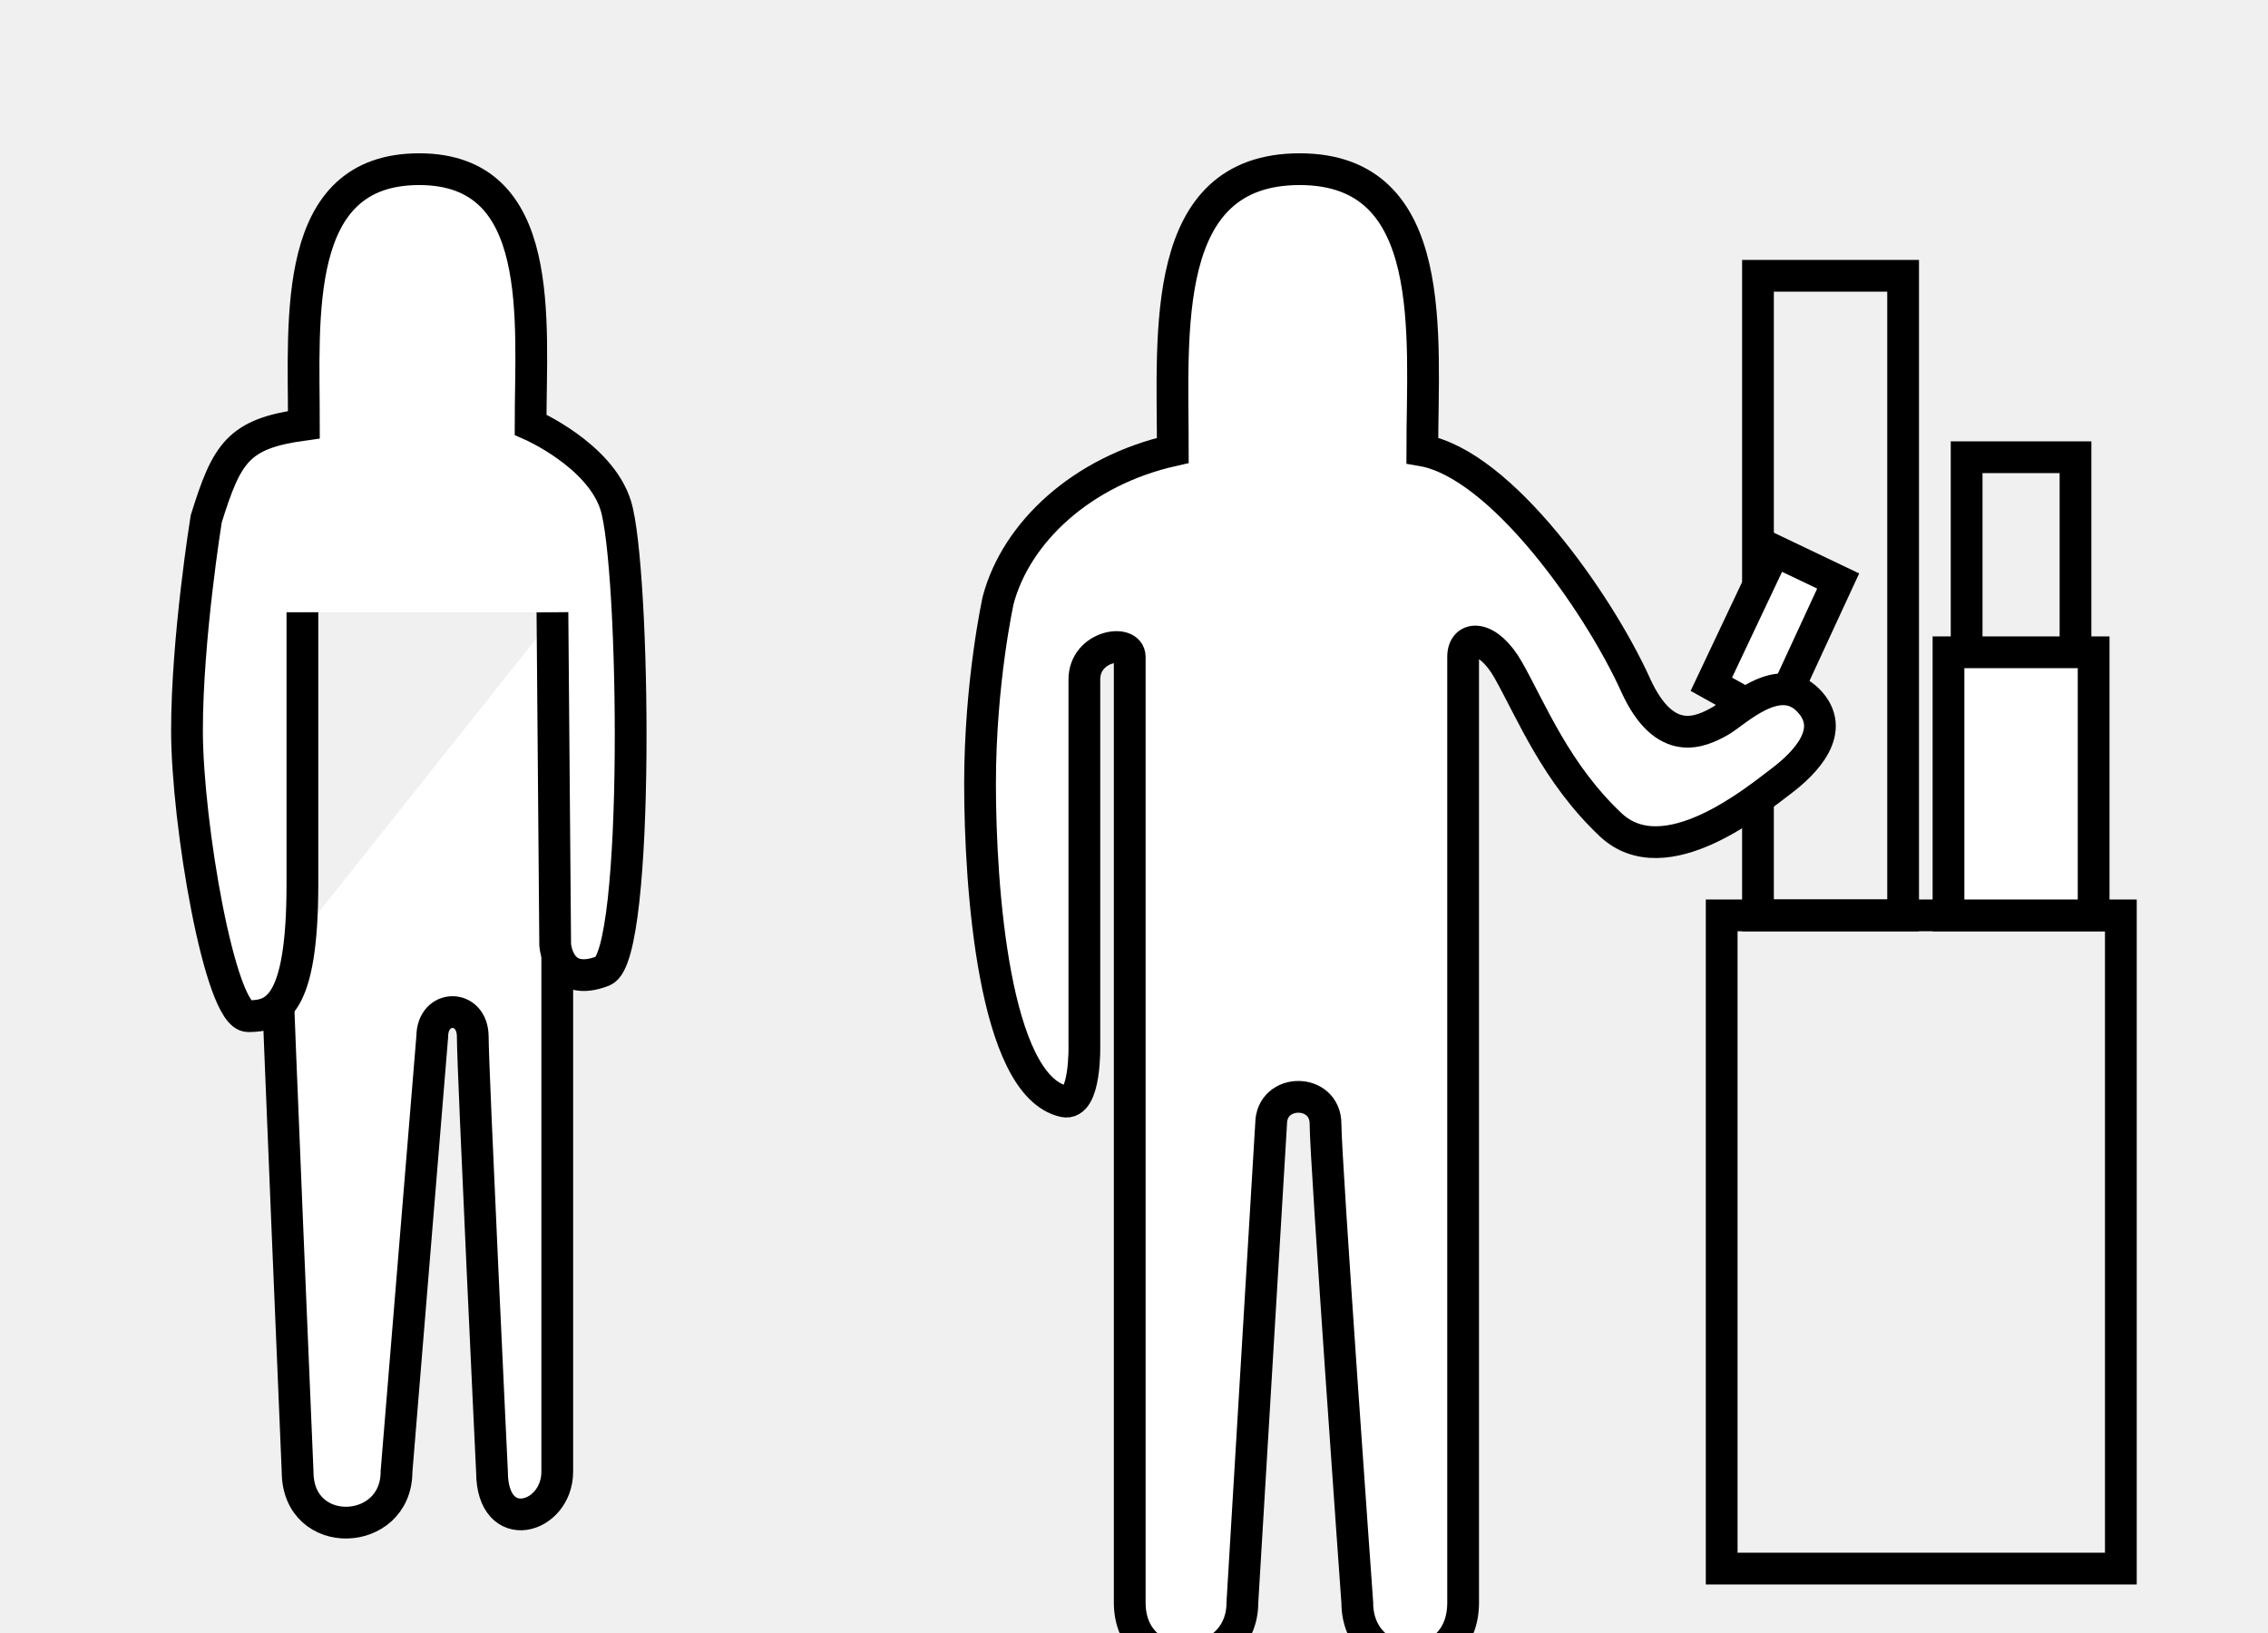
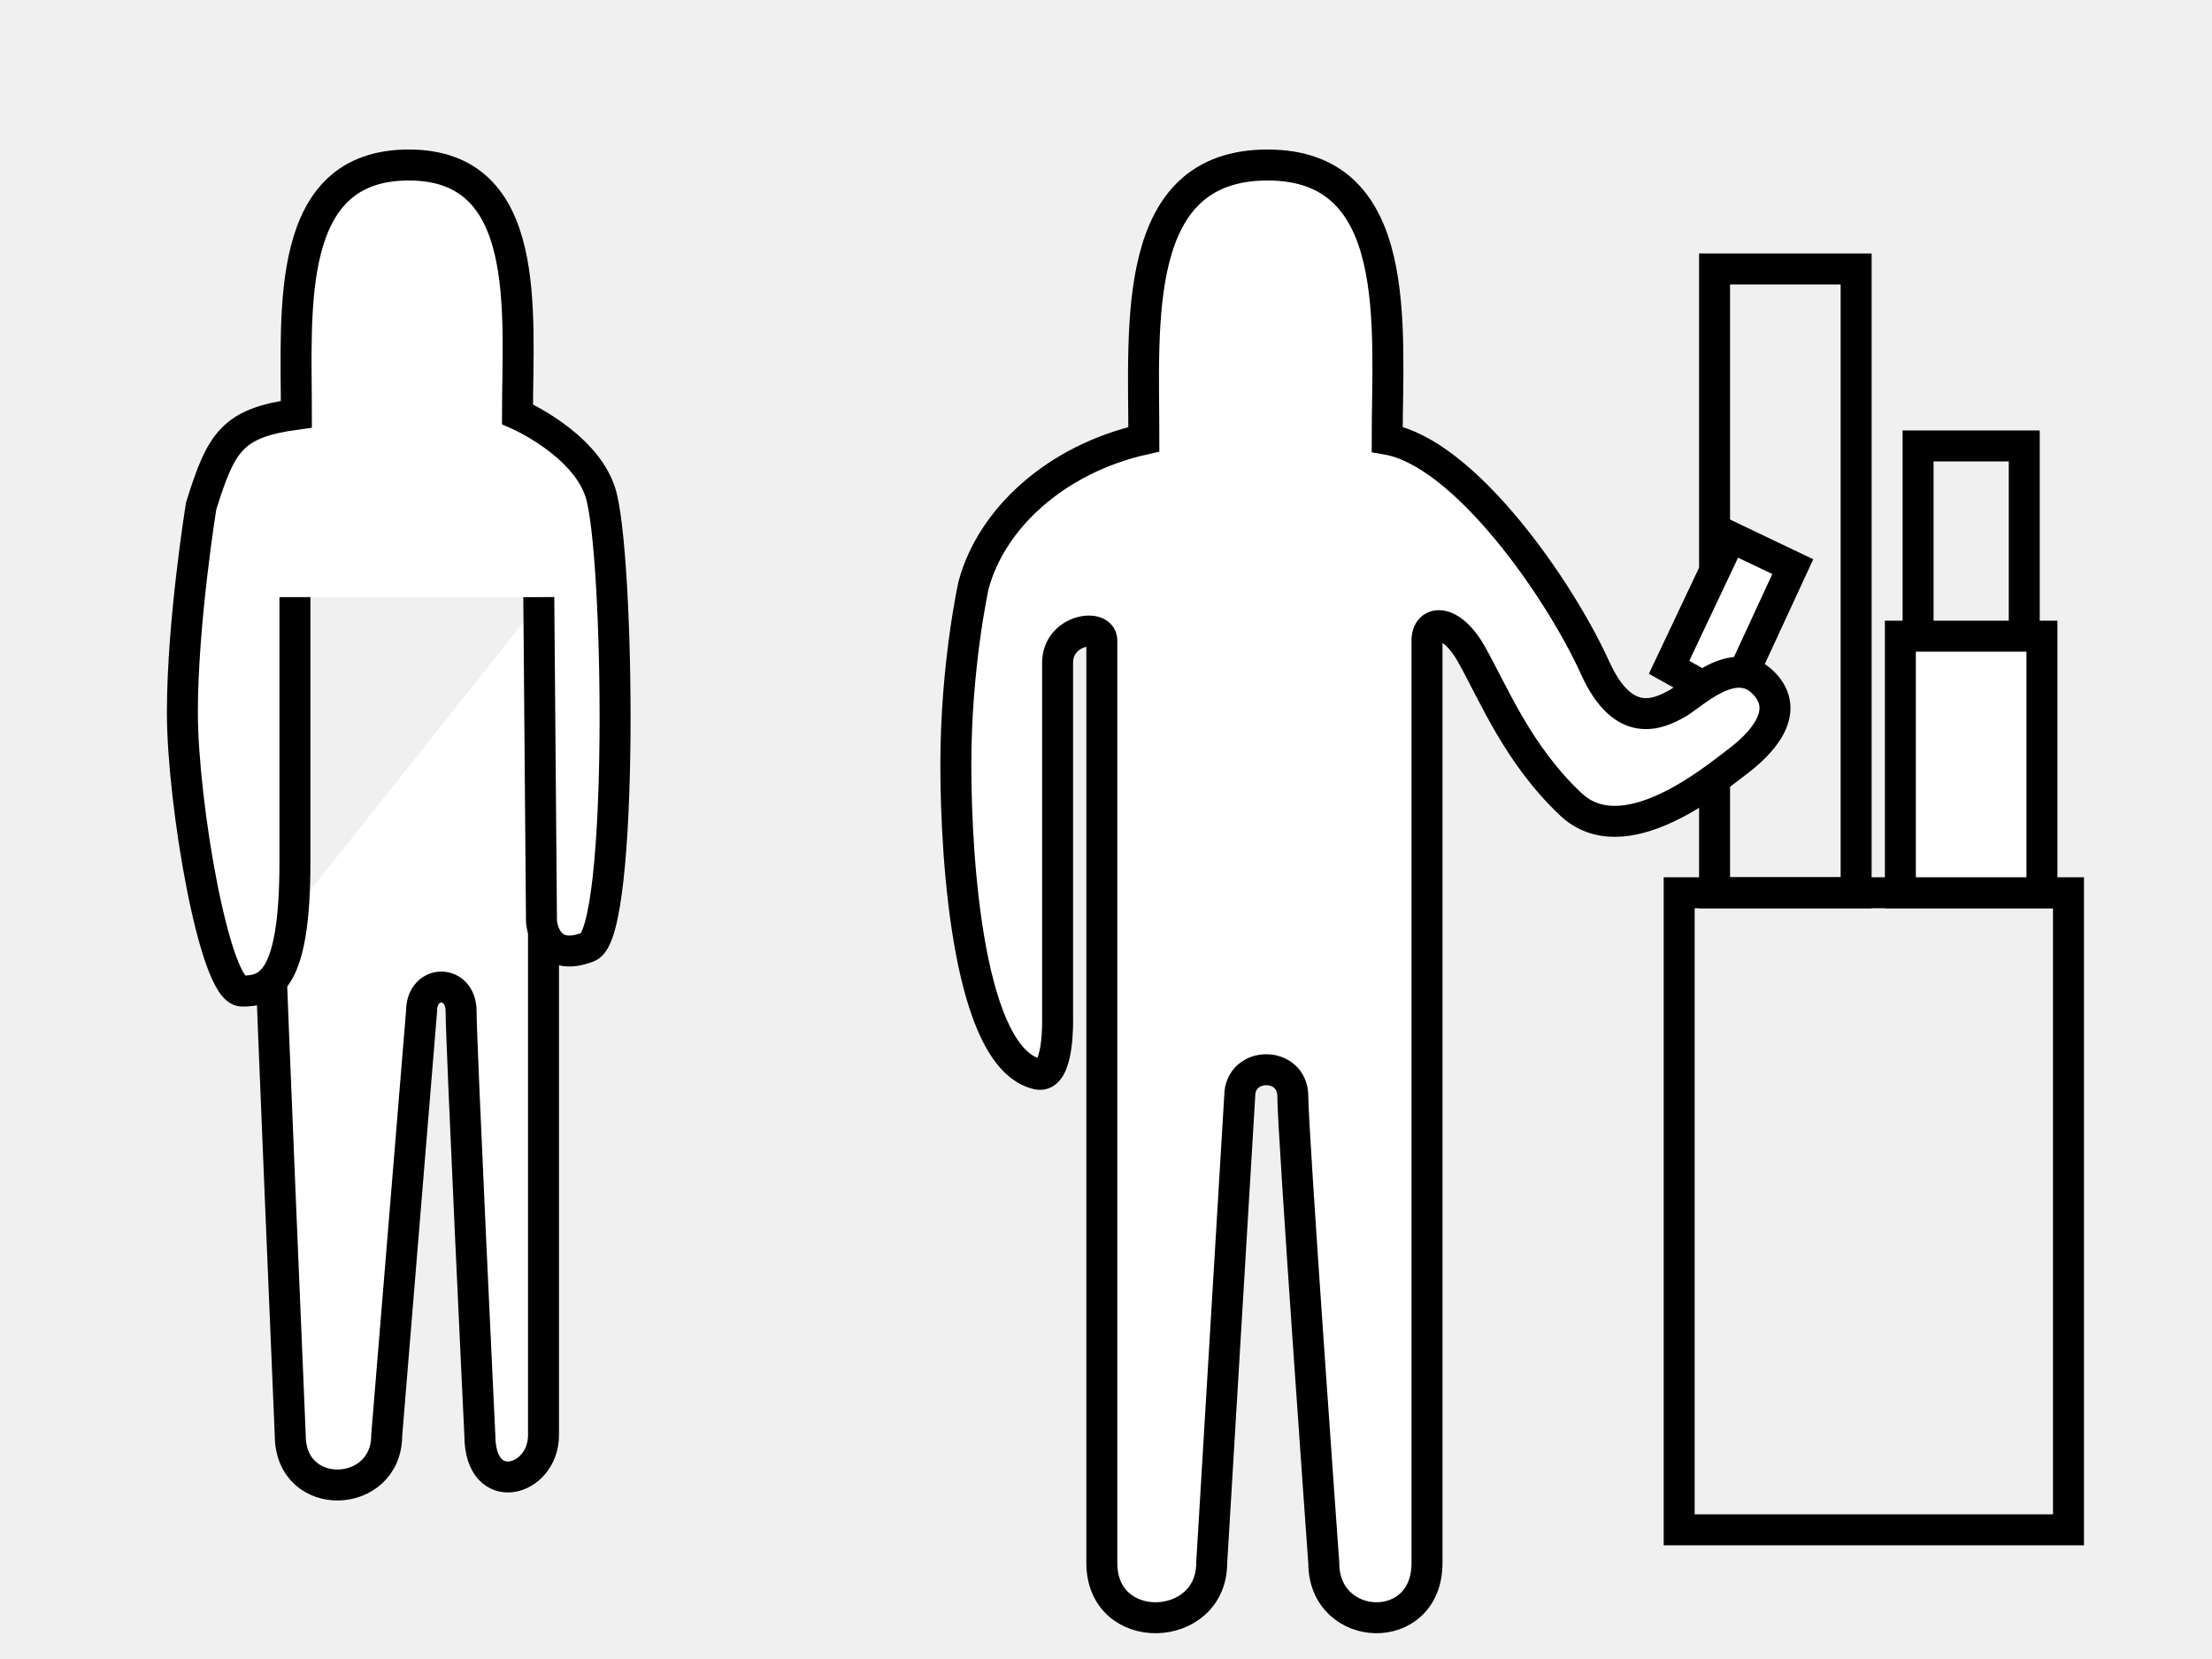
- <svg xmlns="http://www.w3.org/2000/svg" xmlns:xlink="http://www.w3.org/1999/xlink" version="1.1" x="0px" y="0px" viewBox="0 0 500 360" xml:space="preserve">
-   <animate id="big" attributeName="viewBox" begin="indefinite" dur="0.96s" from="0 0 500 360" to="0 0 330 360" fill="freeze" />
+ <svg xmlns="http://www.w3.org/2000/svg" xmlns:xlink="http://www.w3.org/1999/xlink" version="1.1" x="0px" y="0px" viewBox="0 0 500 375" xml:space="preserve">
+   <animate attributeName="viewBox" begin="big.end + 1s" dur="0.96s" from="0 0 500 375" to="0 0 330 375" fill="freeze" />
  <animate id="sesemeblur" attributeName="stdDeviation" from="0" to="4" begin="big.end + 1.2s" dur="0.5s" fill="freeze" xlink:href="#monumentblur" />
  <filter id="blurrySeseme">
    <feGaussianBlur id="monumentblur" stdDeviation="0, 0" />
  </filter>
  <g id="social" pointer-events="all" transform="translate(-1400, -310)">
+     <animateTransform attributeName="transform" type="translate" from="0,0" to="-200,-20" additive="sum" fill="freeze" begin="big.end + 1s" dur="0.96s" />
    <g id="guy2">
      <animateTransform attributeName="transform" type="translate" from="0,0" to="115,0" additive="sum" begin="big.end + 1s" dur="0.7s" fill="freeze" />
      <path fill="#FFFFFF" stroke="#000000" stroke-width="7" stroke-miterlimit="10" d="M1522.852,444.974c0,4.392,0,189.45,0,189.45    c0,10.452-14.388,14.538-14.388,0c0,0-4.239-88.589-4.239-95.858c0-7.269-8.934-7.269-8.934,0l-7.876,95.858    c0,14.538-21.807,15.447-21.807,0c0,0-4.544-107.219-4.544-111.762" />
      <path fill="#FFFFFF" stroke="#000000" stroke-width="7" stroke-miterlimit="10" d="M1466.668,444.977c0,0,0,48.461,0,59.97    c0,27.259-6.026,29.071-11.964,29.073c-6.209,0.003-13.478-42.551-13.478-62.995s4.239-46.643,4.239-46.643    c4.544-14.536,6.996-18.779,21.531-20.751c0-23.816-2.778-56.335,25.416-56.335c28.193,0,24.56,33.357,24.56,56.335    c0,0,15.22,6.618,18.752,17.722c4.239,13.326,5.451,99.344-2.728,102.675c-9.993,3.938-10.6-5.754-10.6-5.754l-0.606-73.297" />
    </g>
    <g id="monument" filter="url(#blurrySeseme)">
      <rect x="1779.561" y="511.799" fill="none" stroke="#000000" stroke-width="7" stroke-miterlimit="10" width="88" height="144">
        <animate attributeName="stroke" from="#000000" to="#898989" begin="big.end + 1s" dur="0.7s" fill="freeze" additive="sum" />
      </rect>
      <rect x="1787.561" y="370.799" fill="none" stroke="#000000" stroke-width="7" stroke-miterlimit="10" width="32" height="141">
        <animate attributeName="stroke" from="#000000" to="#898989" begin="big.end + 1s" dur="0.7s" fill="freeze" additive="sum" />
      </rect>
      <rect x="1833.561" y="410.799" fill="none" stroke="#000000" stroke-width="7" stroke-miterlimit="10" width="24" height="99">
        <animate attributeName="stroke" from="#000000" to="#898989" begin="big.end + 1s" dur="0.7s" fill="freeze" additive="sum" />
      </rect>
      <rect x="1829.561" y="453.799" fill="#FFFFFF" stroke="#000000" stroke-width="7" stroke-miterlimit="10" width="32" height="58">
        <animate attributeName="stroke" from="#000000" to="#898989" begin="big.end + 1s" dur="0.7s" fill="freeze" additive="sum" />
      </rect>
    </g>
    <g id="guy1">
      <animateTransform attributeName="transform" type="translate" from="0,0" to="15,0" additive="sum" begin="big.end + 1s" dur="0.7s" fill="freeze" />
      <polyline id="dudesphone" fill="#FFFFFF" stroke="#000000" stroke-width="7" stroke-miterlimit="10" points="1785.904,465.649    1777.278,460.844 1791.209,431.388 1805.241,438.085 1794.894,460.466  " />
      <path id="guy_1" fill="#FFFFFF" stroke="#000000" stroke-width="7" stroke-miterlimit="10" d="M1722.559,454.796   c0,4.833,0,208.5,0,208.5c0,17-23.333,16-23.333,0c0,0-7.001-97.497-7.001-105.497s-12-8-12,0l-6.332,105.497   c0,16-24.835,17-24.835,0c0,0,0-203.5,0-208.5c0-4-10-2.48-10,5c0,0,0,57.5,0,80.5c0,0,0.377,13.602-4.5,12.5   c-15.5-3.5-18.5-47.5-18.5-70s4-40.5,4-40.5c4-15,18.5-28.5,38.5-33c0-26.212-3.059-62,27.971-62s27.029,36.712,27.029,62   c17.334,3,38.788,33.552,47.001,51.666c6.499,14.334,14.499,10.334,18.667,8c3.29-1.842,12.666-11.332,19.333-4.666   s-0.667,14-6.001,18s-25.5,20.834-37.5,9.5s-17.347-24.838-22.5-34C1728.058,449.796,1722.559,449.963,1722.559,454.796z">
		
	</path>
    </g>
    <line fill="#FFFFFF" stroke="#000000" stroke-width="7" stroke-miterlimit="10" stroke-dasharray="7" x1="1543.167" y1="378.5" x2="1543.167" y2="378.5">
-       <animate attributeName="x2" from="1543.167" to="1639.167" fill="freeze" begin="big.begin" dur="0.4s" />
+       <animate attributeName="x2" from="1543.167" to="1639.167" fill="freeze" begin="indefinite" dur="0.4s" id="big" />
      <animate attributeName="x1" from="1543.167" to="1639.167" fill="freeze" begin="big.end + 0.7s" dur="0.25s" />
    </line>
  </g>
</svg>
